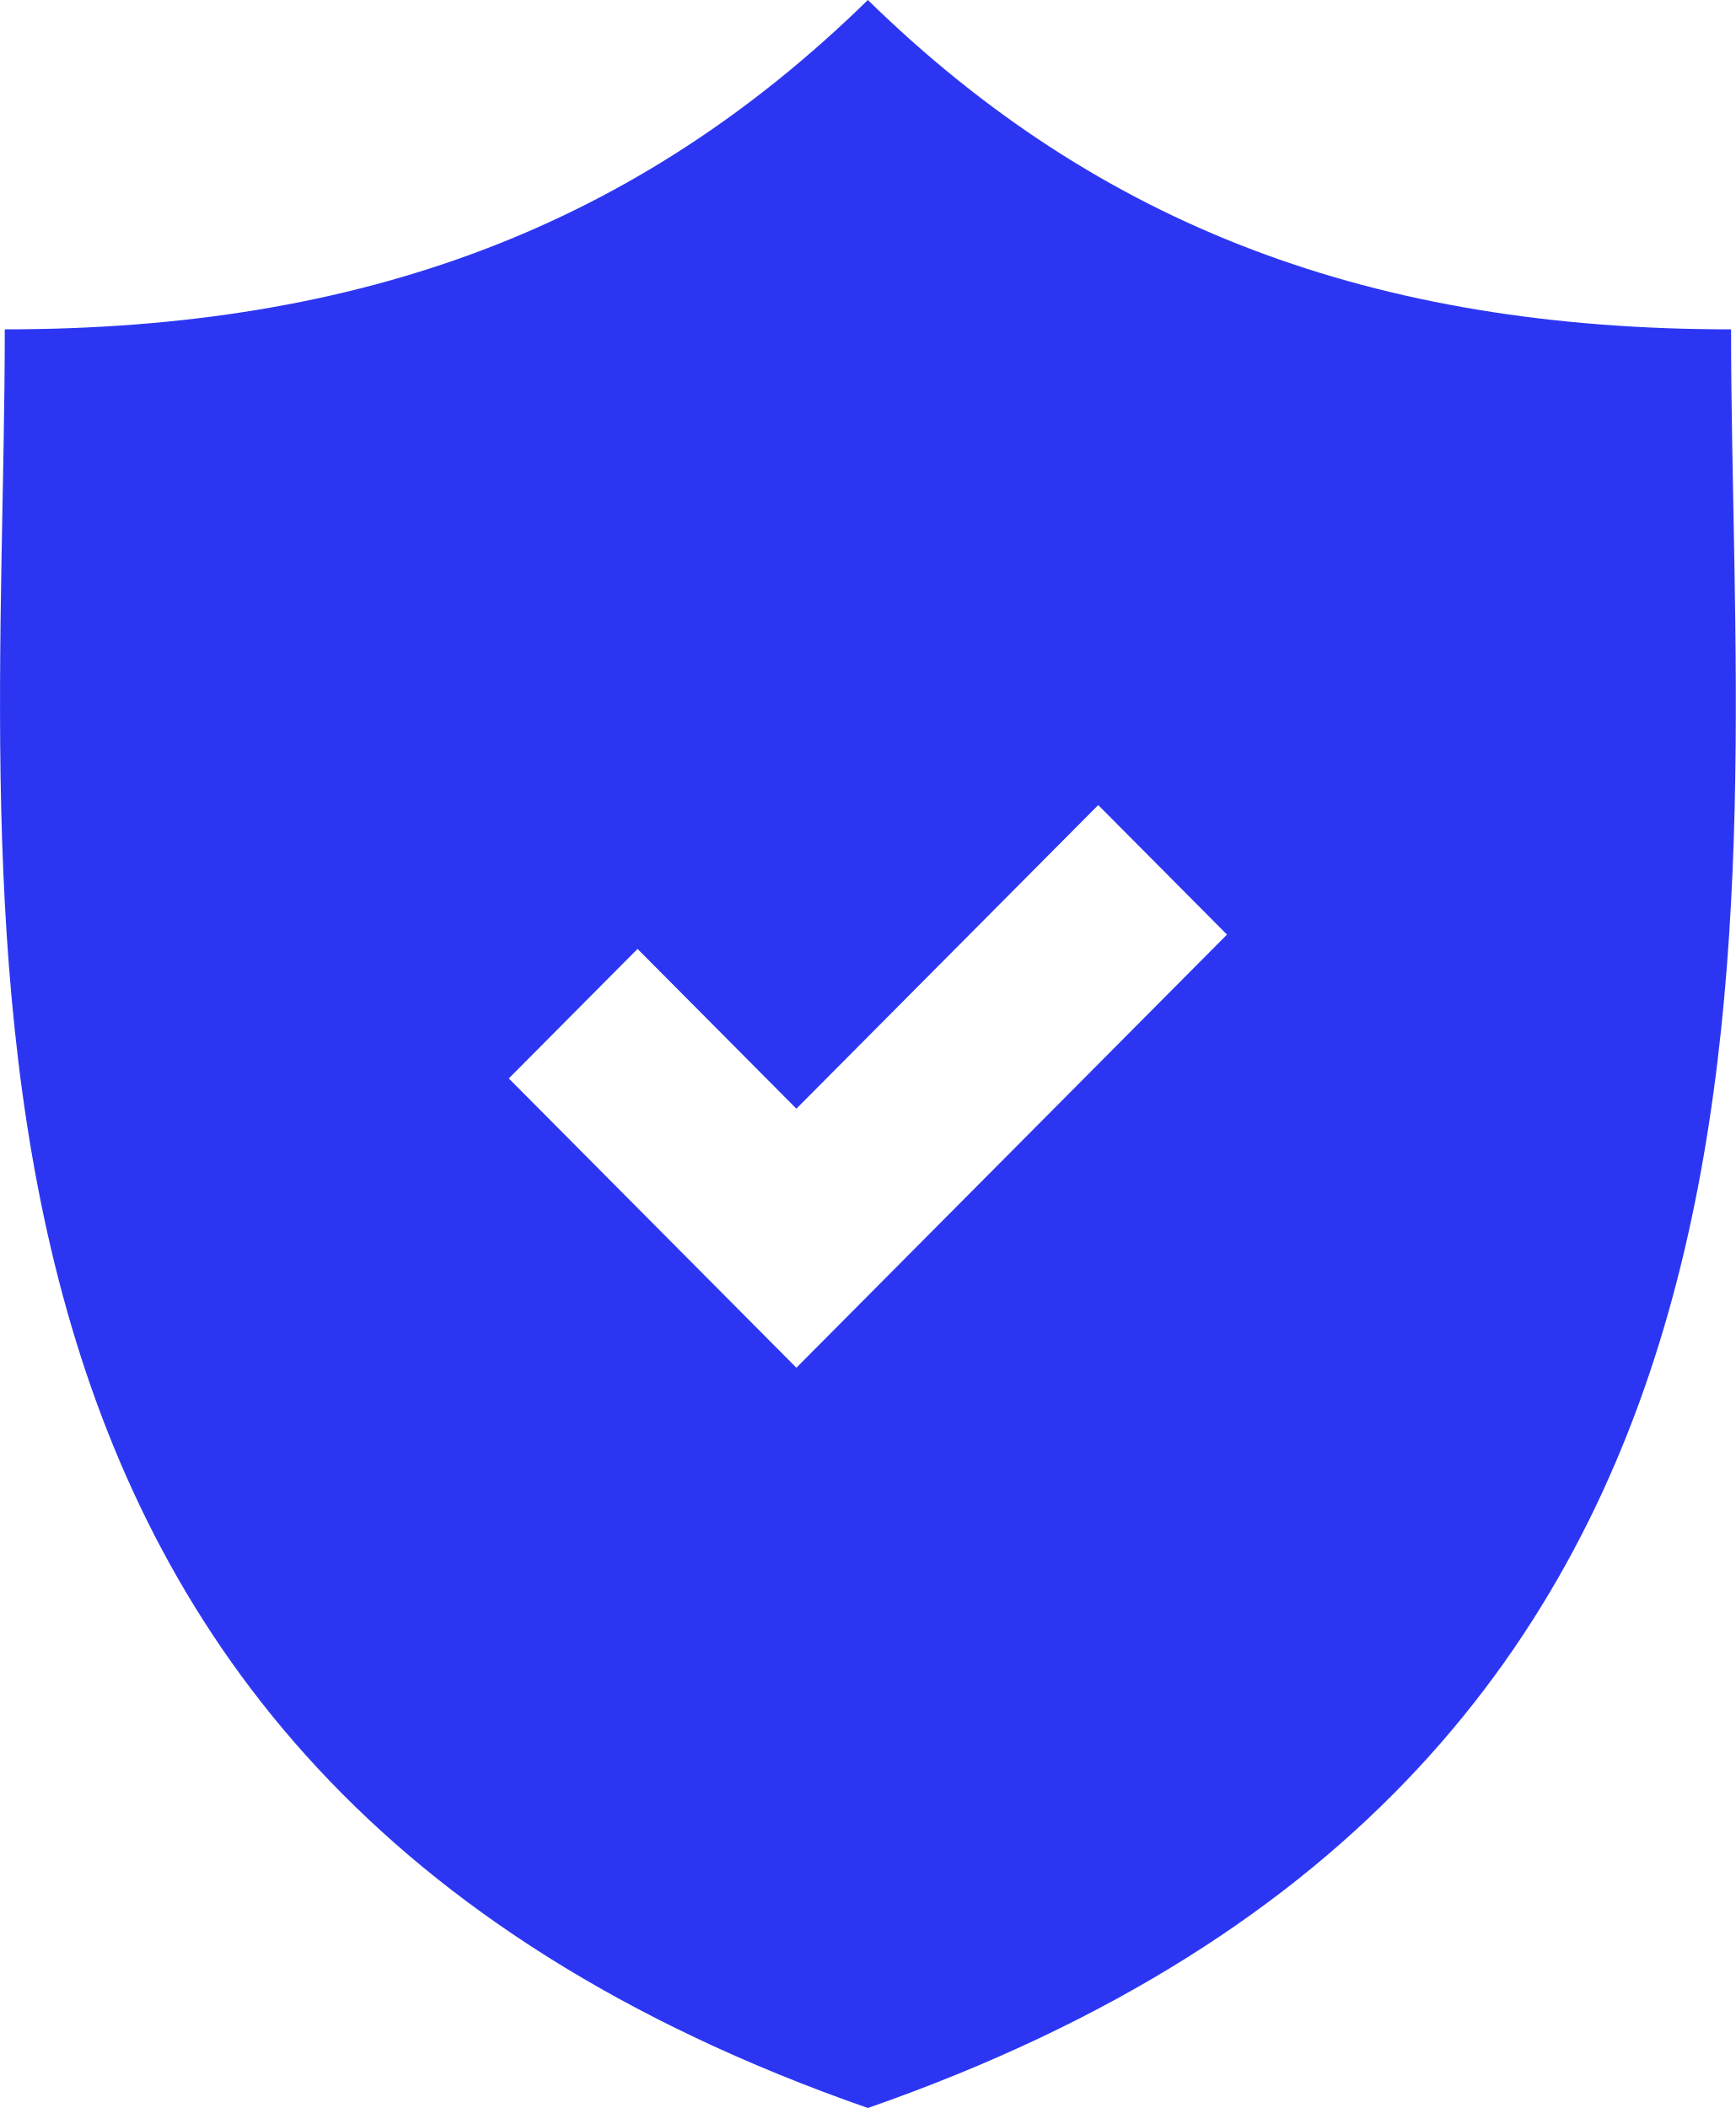
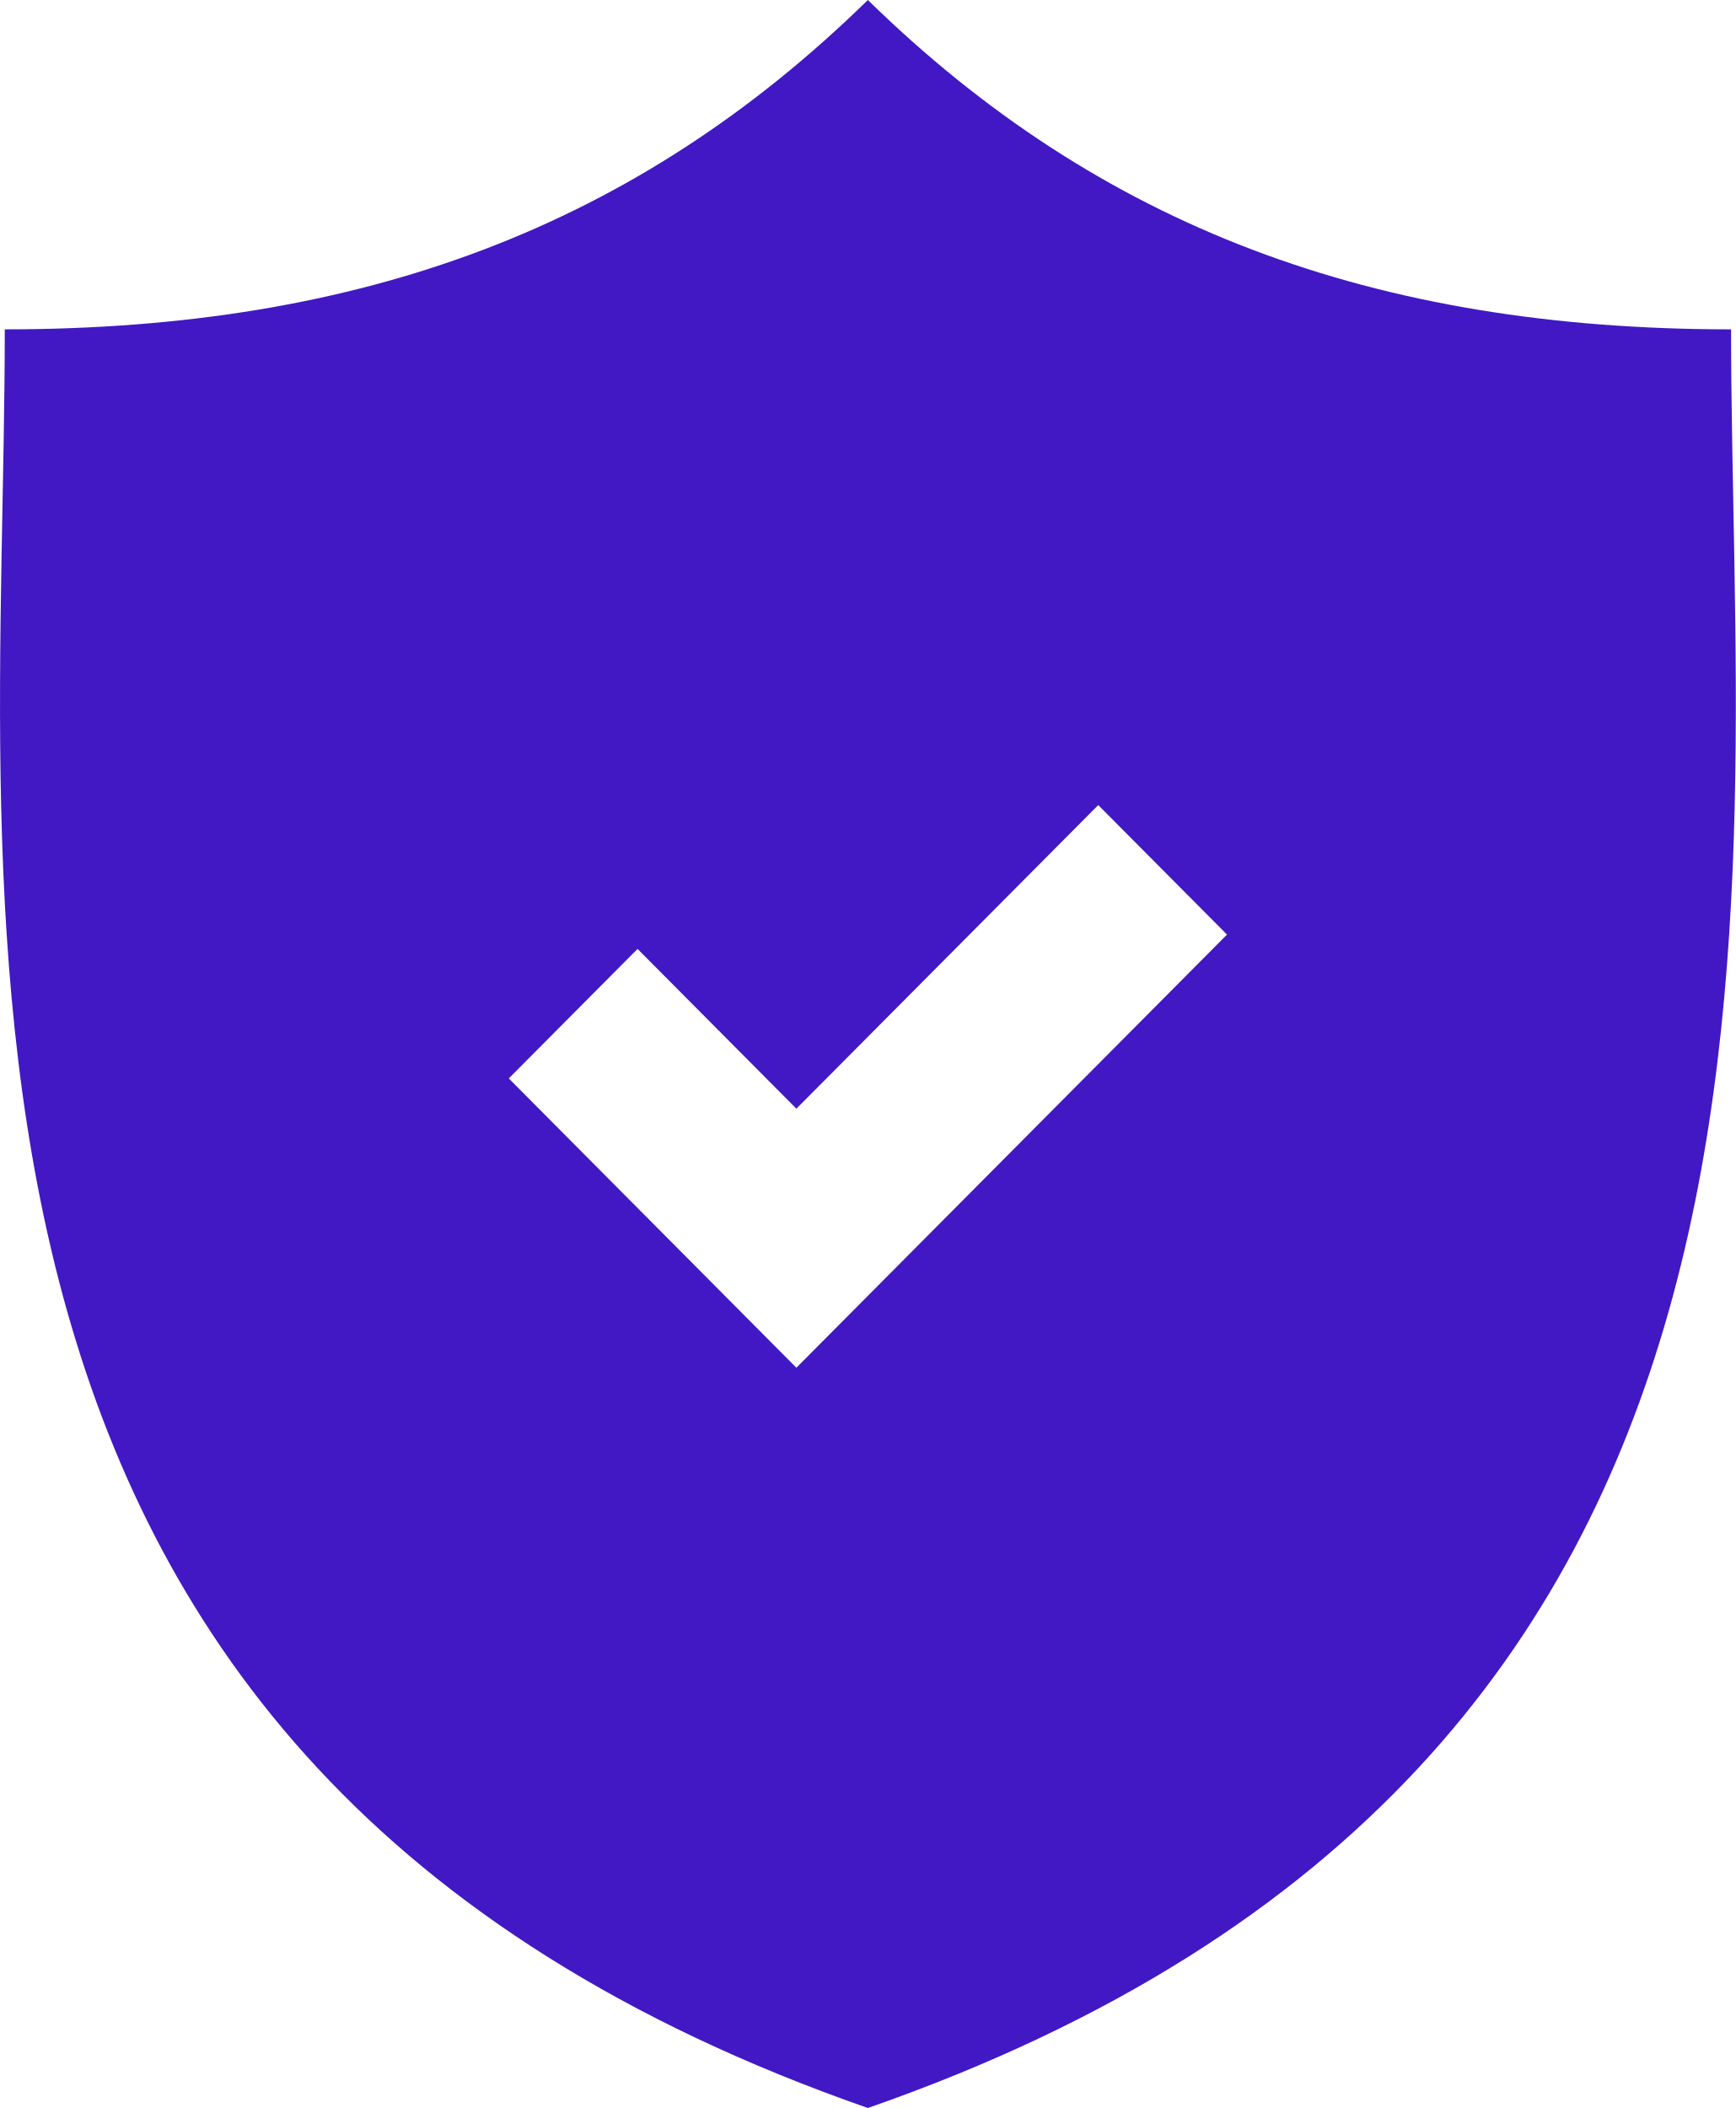
- <svg xmlns="http://www.w3.org/2000/svg" width="28" height="34" viewBox="0 0 28 34" fill="none">
-   <path d="M27.923 5.312C22.155 5.312 17.736 3.655 13.999 0C10.263 3.655 5.844 5.312 0.077 5.312C0.077 14.829 -1.881 28.463 13.999 34C29.881 28.463 27.923 14.83 27.923 5.312ZM12.846 22.06L8.207 17.394L10.284 15.305L12.846 17.882L17.715 12.985L19.792 15.074L12.846 22.06Z" fill="#2C36F2" />
+ <svg xmlns="http://www.w3.org/2000/svg" width="28" height="34" viewBox="0 0 28 34" fill="none" version="1.1" id="svg4">
+   <defs id="defs8" />
+   <path d="M27.923 5.312C22.155 5.312 17.736 3.655 13.999 0C10.263 3.655 5.844 5.312 0.077 5.312C0.077 14.829 -1.881 28.463 13.999 34C29.881 28.463 27.923 14.83 27.923 5.312ZM12.846 22.06L8.207 17.394L10.284 15.305L12.846 17.882L17.715 12.985L19.792 15.074L12.846 22.06Z" id="path2" fill="#2C36F2" style="fill:#4118c4;fill-opacity:1" />
</svg>
